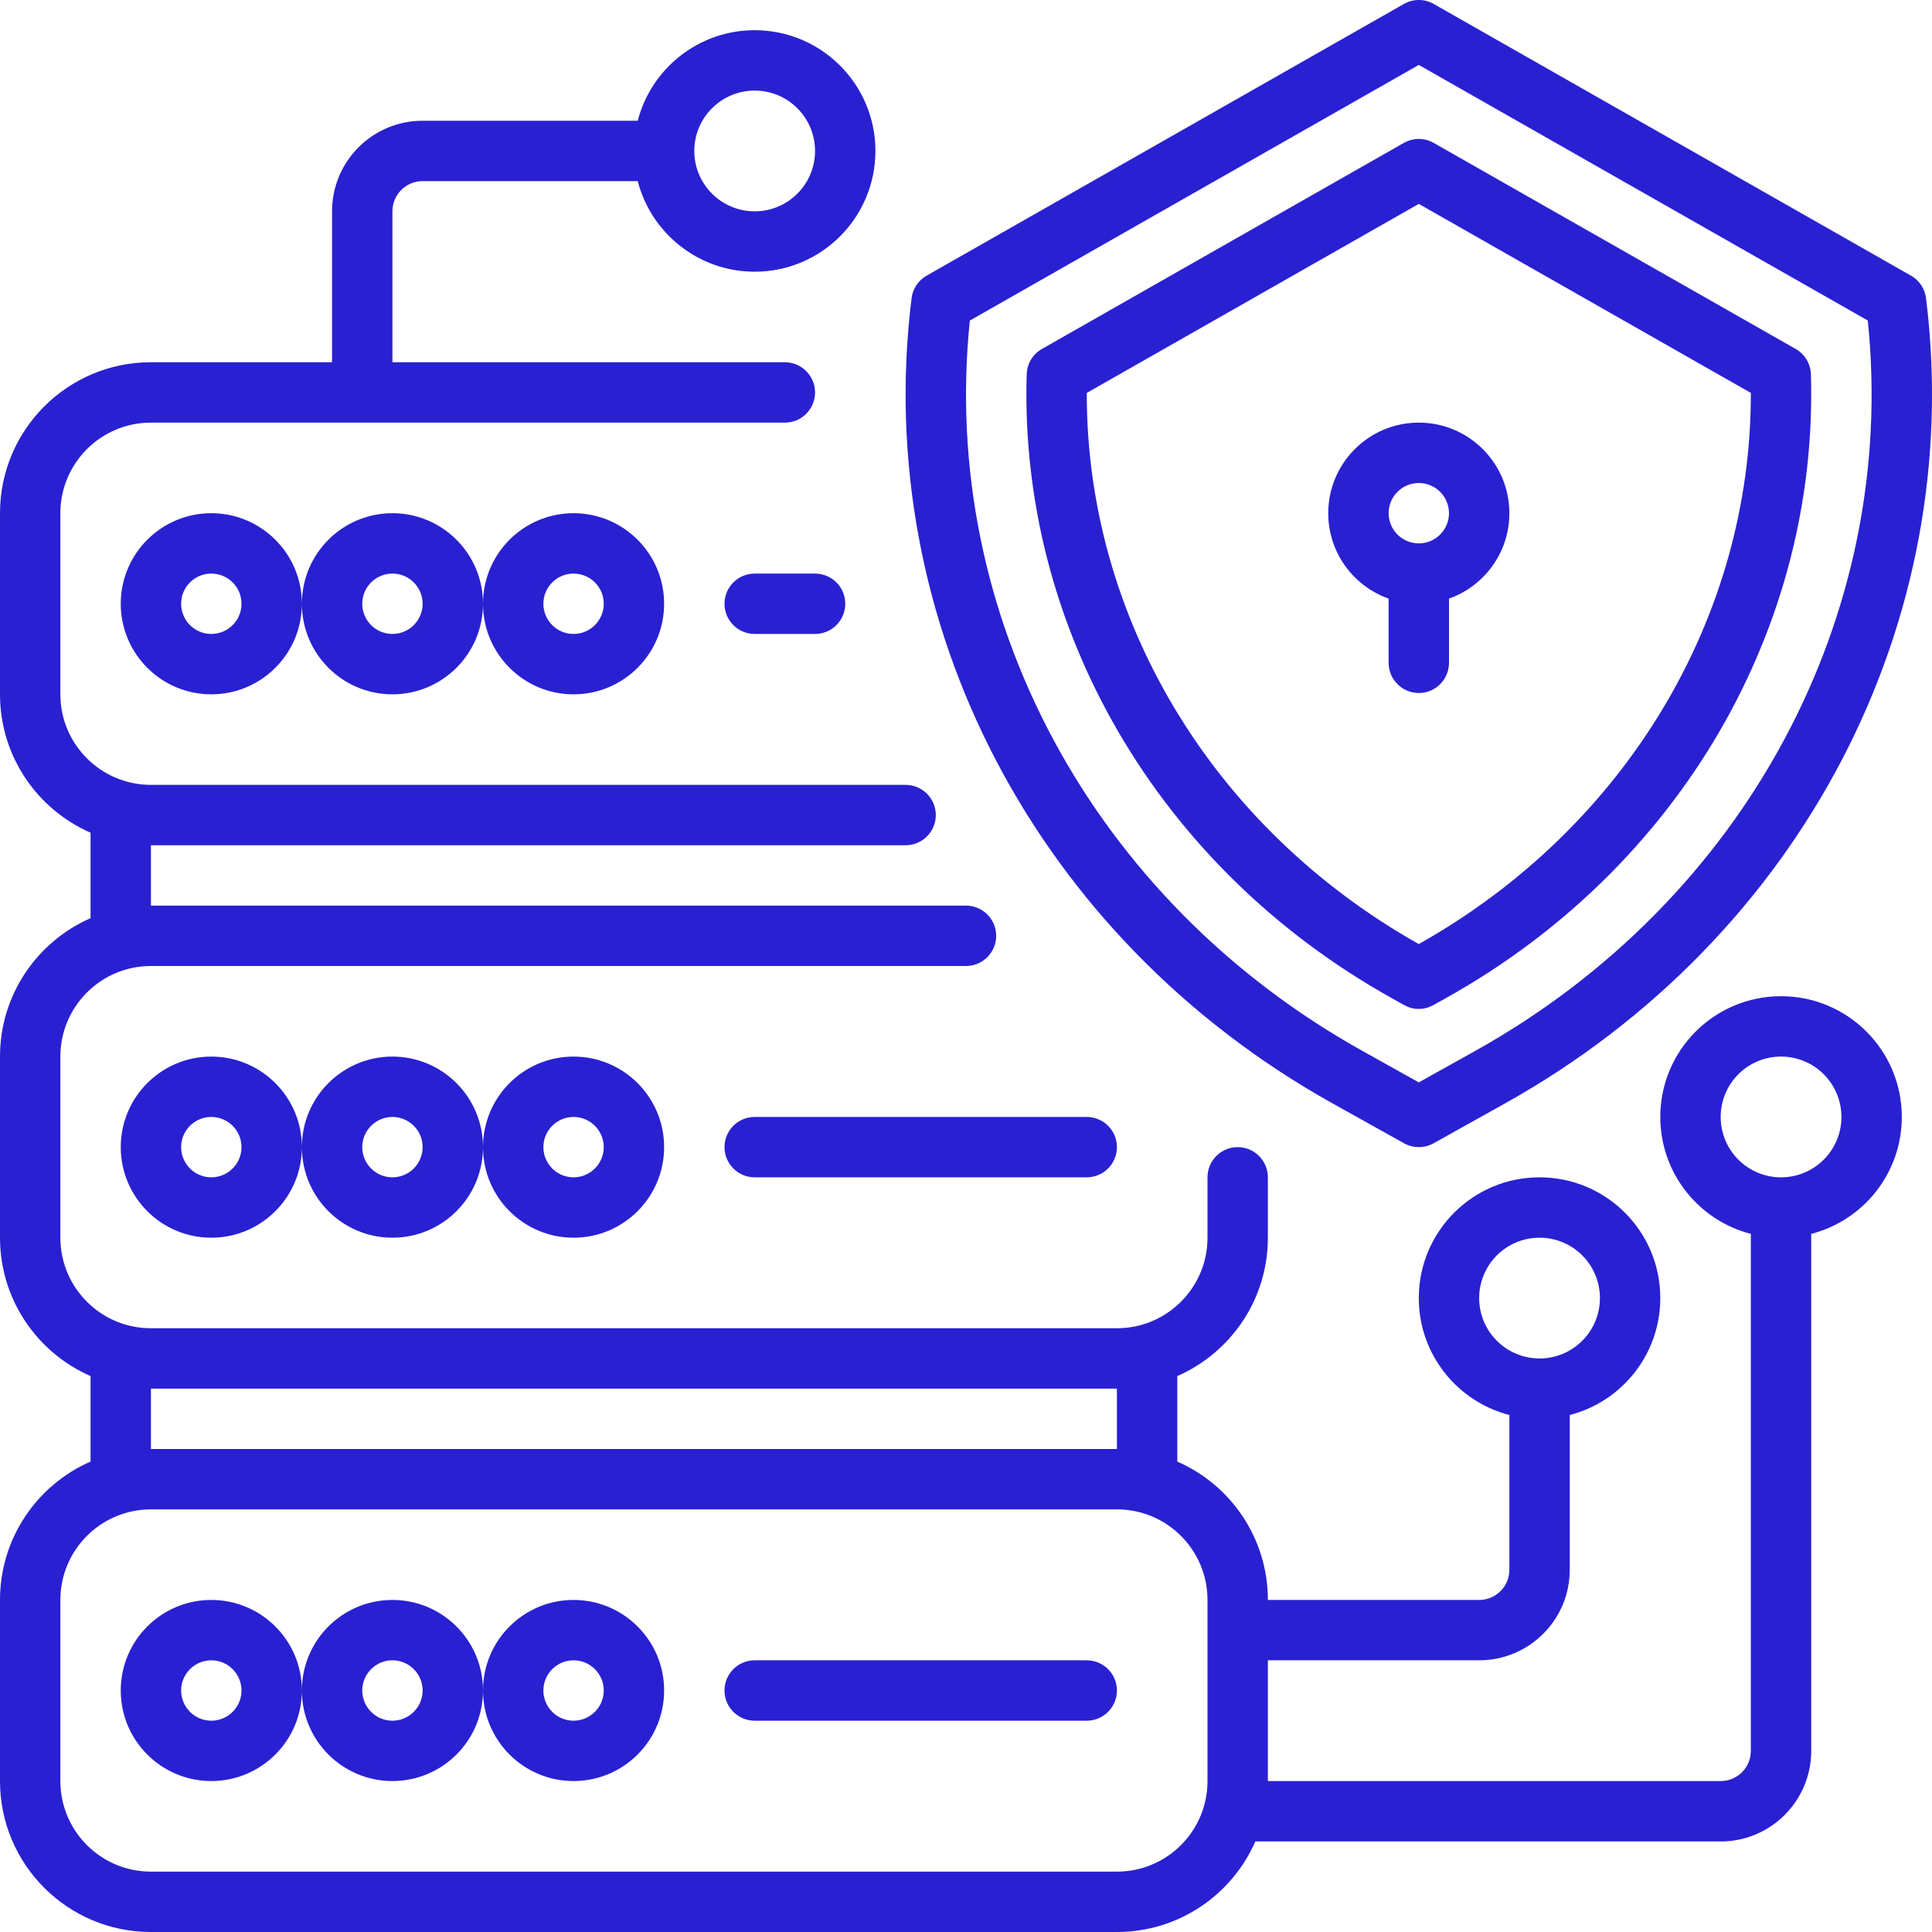
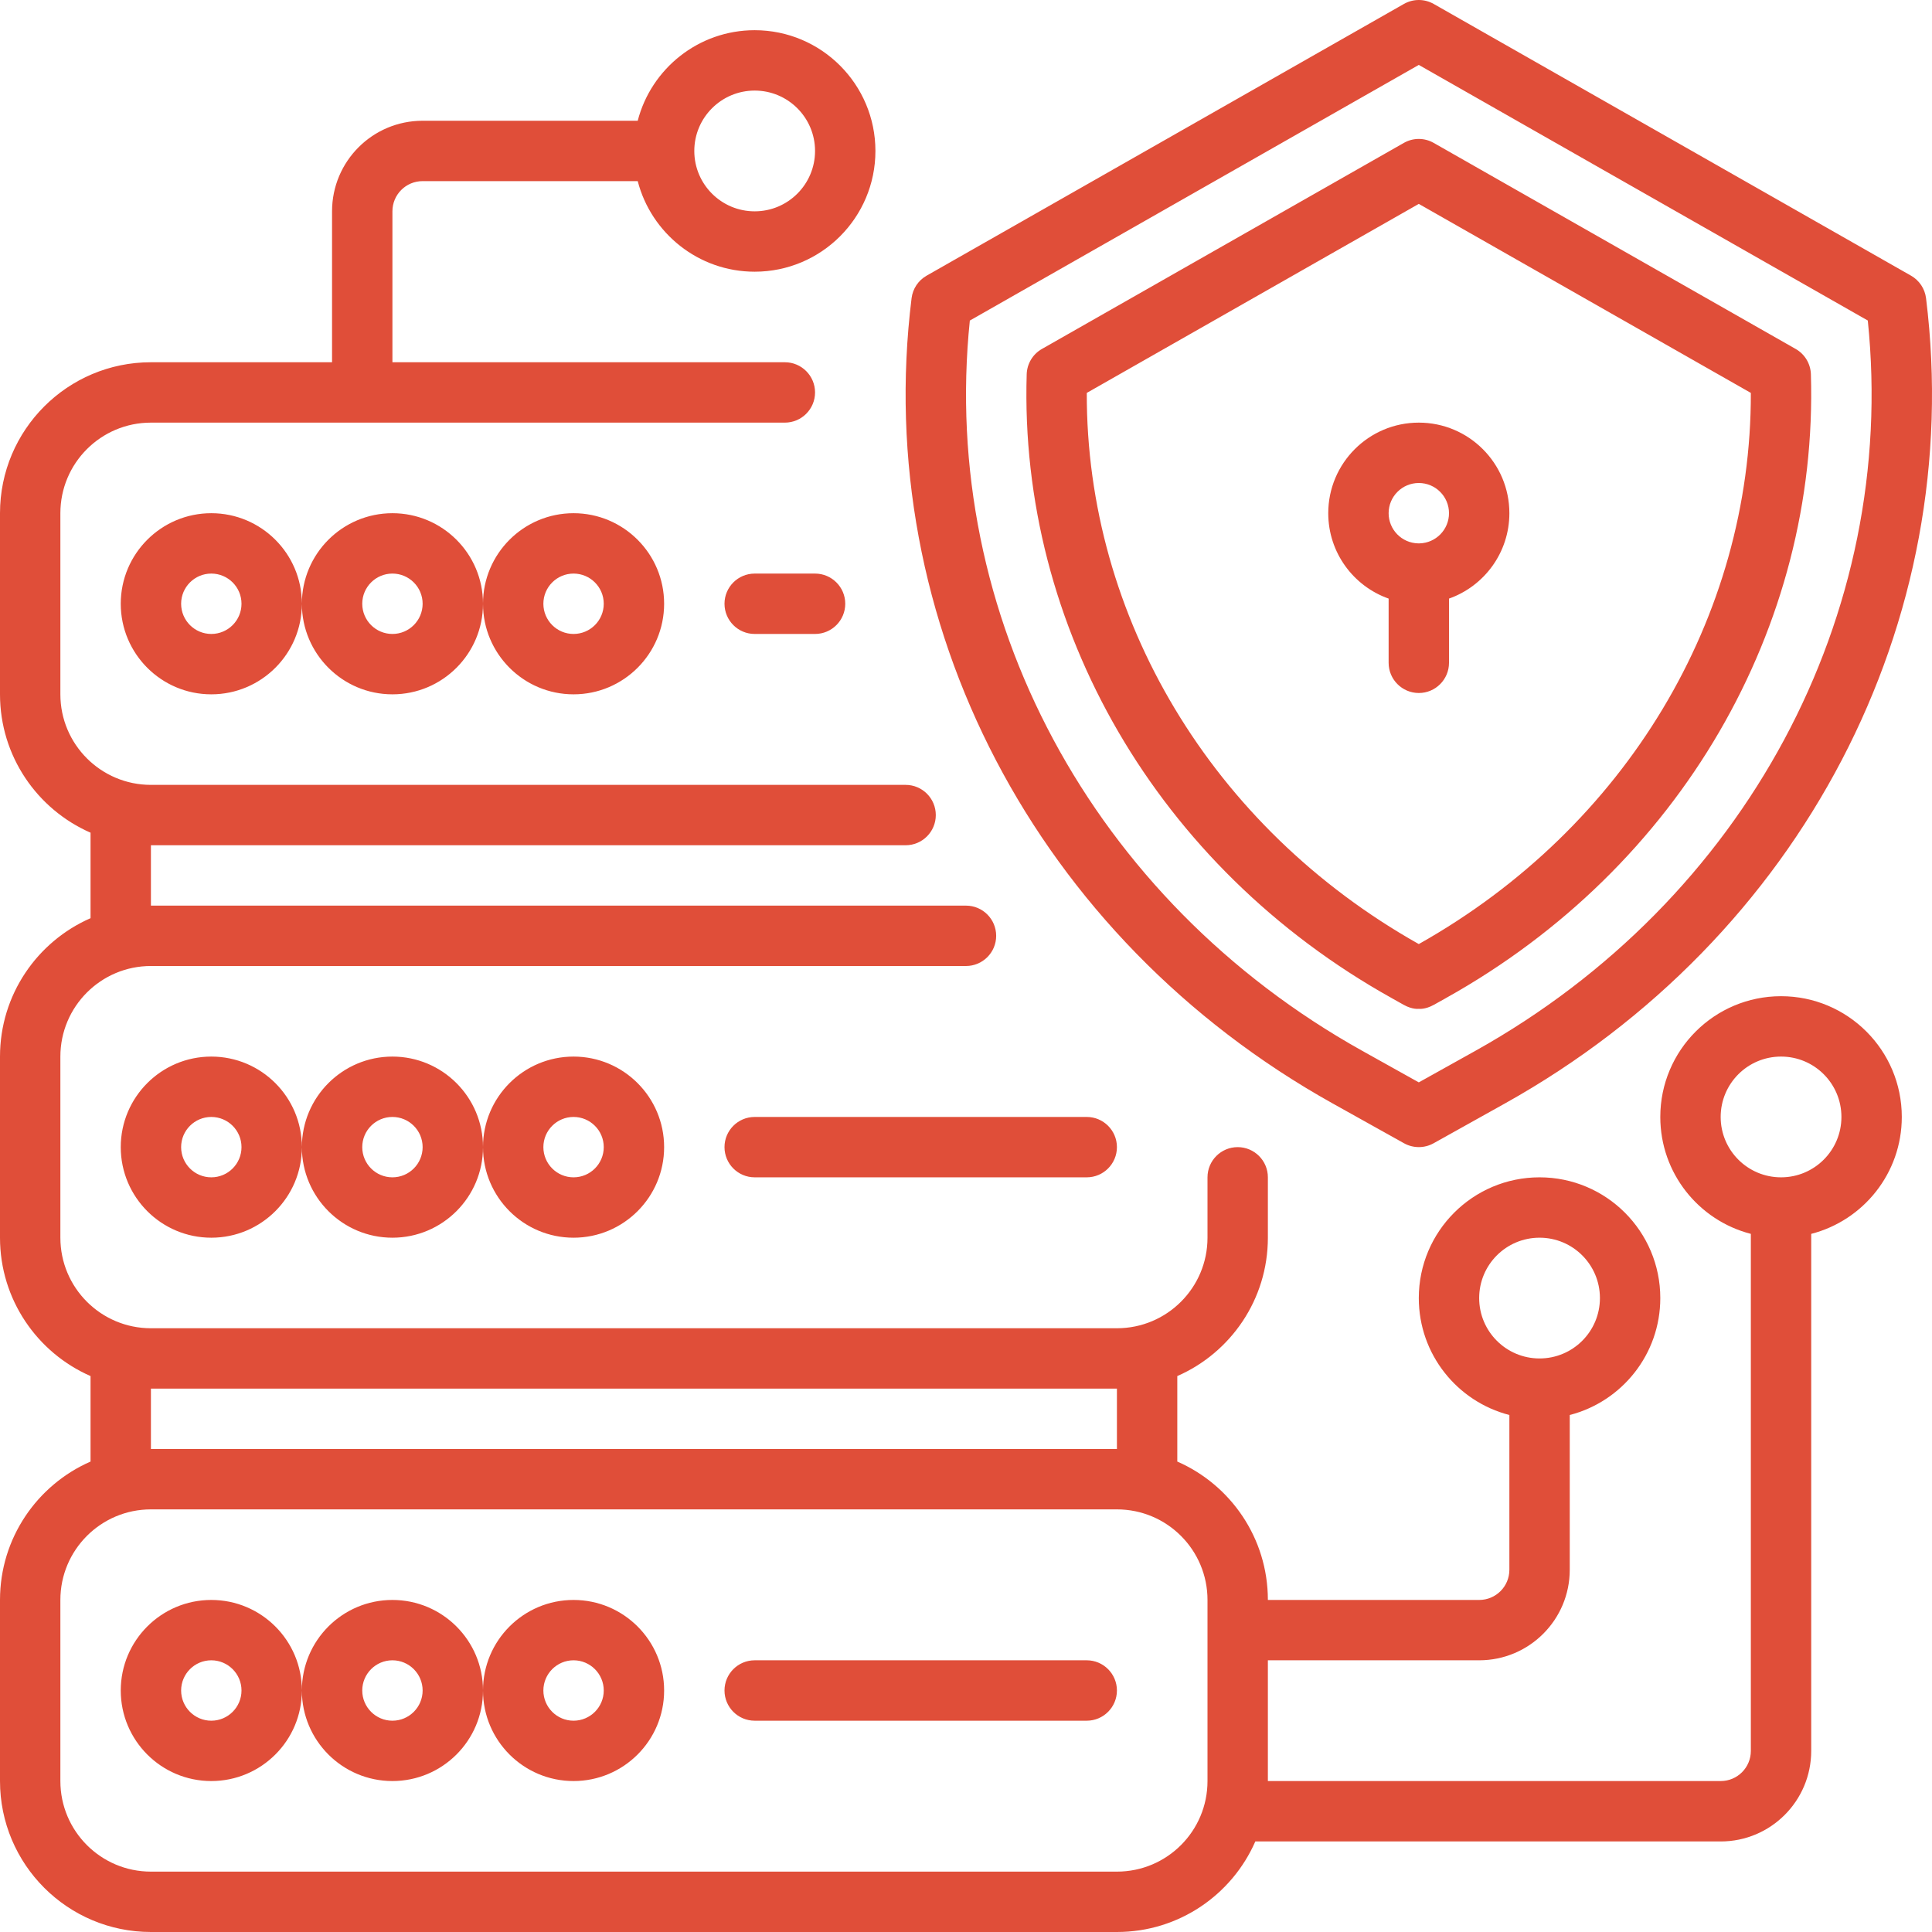
<svg xmlns="http://www.w3.org/2000/svg" width="60" height="60" viewBox="0 0 60 60" fill="none">
-   <path fill-rule="evenodd" clip-rule="evenodd" d="M19.805 3.75H13.125C11.57 3.75 10.312 5.009 10.312 6.563V11.25H4.687C2.099 11.25 -0 13.349 -0 15.938V21.563C-0 23.485 1.157 25.136 2.812 25.86V28.515C1.157 29.239 -0 30.891 -0 32.813V38.438C-0 40.359 1.157 42.011 2.812 42.735V45.39C1.157 46.114 -0 47.766 -0 49.688V55.312C-0 57.901 2.099 60 4.687 60H34.687C36.609 60 38.261 58.843 38.985 57.188H53.437C54.991 57.188 56.249 55.928 56.249 54.375V38.319C57.867 37.903 59.062 36.435 59.062 34.688C59.062 32.617 57.383 30.938 55.312 30.938C53.241 30.938 51.562 32.617 51.562 34.688C51.562 36.435 52.757 37.903 54.374 38.319V54.375C54.374 54.894 53.956 55.312 53.437 55.312H39.375V51.562H45.937C47.491 51.562 48.75 50.303 48.75 48.75V43.944C50.367 43.528 51.562 42.06 51.562 40.313C51.562 38.242 49.883 36.563 47.812 36.563C45.741 36.563 44.062 38.242 44.062 40.313C44.062 42.06 45.257 43.528 46.875 43.944V48.75C46.875 49.269 46.456 49.688 45.937 49.688H39.375C39.375 47.766 38.218 46.114 36.562 45.39V42.735C38.218 42.011 39.375 40.359 39.375 38.438V36.563C39.375 36.045 38.955 35.625 38.437 35.625C37.92 35.625 37.5 36.045 37.5 36.563V38.438C37.5 39.991 36.241 41.25 34.687 41.25H4.687C3.134 41.25 1.875 39.991 1.875 38.438V32.813C1.875 31.259 3.134 30 4.687 30H30C30.517 30 30.937 29.58 30.937 29.063C30.937 28.545 30.517 28.125 30 28.125H4.687V26.25H28.125C28.642 26.25 29.062 25.83 29.062 25.313C29.062 24.795 28.642 24.375 28.125 24.375H4.687C3.134 24.375 1.875 23.116 1.875 21.563V15.938C1.875 14.384 3.134 13.125 4.687 13.125H24.375C24.892 13.125 25.312 12.705 25.312 12.188C25.312 11.67 24.892 11.25 24.375 11.25H12.187V6.563C12.187 6.044 12.606 5.625 13.125 5.625H19.805C20.223 7.241 21.692 8.438 23.437 8.438C25.507 8.438 27.187 6.758 27.187 4.688C27.187 2.618 25.507 0.938 23.437 0.938C21.692 0.938 20.223 2.134 19.805 3.75ZM34.687 58.125H4.687C3.134 58.125 1.875 56.866 1.875 55.312V49.688C1.875 48.134 3.134 46.875 4.687 46.875H34.687C36.241 46.875 37.5 48.134 37.5 49.688V55.312C37.5 56.866 36.241 58.125 34.687 58.125ZM9.375 52.5C9.375 50.947 8.115 49.688 6.562 49.688C5.01 49.688 3.75 50.947 3.75 52.5C3.75 54.053 5.01 55.312 6.562 55.312C8.115 55.312 9.375 54.053 9.375 52.5ZM20.625 52.5C20.625 50.947 19.365 49.688 17.812 49.688C16.26 49.688 15 50.947 15 52.5C15 54.053 16.26 55.312 17.812 55.312C19.365 55.312 20.625 54.053 20.625 52.5ZM15 52.5C15 50.947 13.74 49.688 12.187 49.688C10.635 49.688 9.375 50.947 9.375 52.5C9.375 54.053 10.635 55.312 12.187 55.312C13.74 55.312 15 54.053 15 52.5ZM23.437 53.438H33.75C34.267 53.438 34.687 53.017 34.687 52.5C34.687 51.983 34.267 51.562 33.75 51.562H23.437C22.92 51.562 22.5 51.983 22.5 52.5C22.5 53.017 22.92 53.438 23.437 53.438ZM7.5 52.5C7.5 53.017 7.08 53.438 6.562 53.438C6.045 53.438 5.625 53.017 5.625 52.5C5.625 51.983 6.045 51.562 6.562 51.562C7.08 51.562 7.5 51.983 7.5 52.5ZM18.75 52.5C18.75 53.017 18.33 53.438 17.812 53.438C17.295 53.438 16.875 53.017 16.875 52.5C16.875 51.983 17.295 51.562 17.812 51.562C18.33 51.562 18.75 51.983 18.75 52.5ZM13.125 52.5C13.125 53.017 12.705 53.438 12.187 53.438C11.67 53.438 11.25 53.017 11.25 52.5C11.25 51.983 11.67 51.562 12.187 51.562C12.705 51.562 13.125 51.983 13.125 52.5ZM34.687 43.125H4.687V45H34.687V43.125ZM47.812 42.188C46.776 42.188 45.937 41.349 45.937 40.313C45.937 39.277 46.776 38.438 47.812 38.438C48.848 38.438 49.687 39.277 49.687 40.313C49.687 41.349 48.848 42.188 47.812 42.188ZM9.375 35.625C9.375 34.073 8.115 32.813 6.562 32.813C5.01 32.813 3.75 34.073 3.75 35.625C3.75 37.178 5.01 38.438 6.562 38.438C8.115 38.438 9.375 37.178 9.375 35.625ZM20.625 35.625C20.625 34.073 19.365 32.813 17.812 32.813C16.26 32.813 15 34.073 15 35.625C15 37.178 16.26 38.438 17.812 38.438C19.365 38.438 20.625 37.178 20.625 35.625ZM15 35.625C15 34.073 13.74 32.813 12.187 32.813C10.635 32.813 9.375 34.073 9.375 35.625C9.375 37.178 10.635 38.438 12.187 38.438C13.74 38.438 15 37.178 15 35.625ZM13.125 35.625C13.125 36.143 12.705 36.563 12.187 36.563C11.67 36.563 11.25 36.143 11.25 35.625C11.25 35.108 11.67 34.688 12.187 34.688C12.705 34.688 13.125 35.108 13.125 35.625ZM7.5 35.625C7.5 36.143 7.08 36.563 6.562 36.563C6.045 36.563 5.625 36.143 5.625 35.625C5.625 35.108 6.045 34.688 6.562 34.688C7.08 34.688 7.5 35.108 7.5 35.625ZM18.75 35.625C18.75 36.143 18.33 36.563 17.812 36.563C17.295 36.563 16.875 36.143 16.875 35.625C16.875 35.108 17.295 34.688 17.812 34.688C18.33 34.688 18.75 35.108 18.75 35.625ZM55.312 36.563C54.276 36.563 53.437 35.724 53.437 34.688C53.437 33.652 54.276 32.813 55.312 32.813C56.348 32.813 57.187 33.652 57.187 34.688C57.187 35.724 56.348 36.563 55.312 36.563ZM23.437 36.563H33.75C34.267 36.563 34.687 36.143 34.687 35.625C34.687 35.108 34.267 34.688 33.75 34.688H23.437C22.92 34.688 22.5 35.108 22.5 35.625C22.5 36.143 22.92 36.563 23.437 36.563ZM44.52 35.506L46.739 34.268C55.939 29.133 61.062 19.318 59.815 9.26C59.778 8.966 59.605 8.707 59.348 8.561L44.526 0.123C44.238 -0.041 43.886 -0.041 43.599 0.123L28.777 8.561C28.519 8.707 28.347 8.966 28.31 9.26C27.063 19.318 32.185 29.133 41.386 34.268L43.605 35.506C43.89 35.664 44.236 35.664 44.52 35.506ZM45.825 32.631L44.062 33.614L42.3 32.631C33.923 27.955 29.176 19.103 30.119 9.955C30.119 9.954 44.062 2.016 44.062 2.016L58.006 9.954C58.949 19.103 54.201 27.955 45.825 32.631ZM43.226 31L43.224 30.999C43.224 30.999 43.544 31.178 43.595 31.207C43.867 31.358 44.061 31.33 44.061 31.33C44.061 31.33 44.255 31.358 44.527 31.207C44.579 31.178 44.899 31 44.899 31H44.897L44.91 30.993C52.184 26.934 56.478 19.474 56.239 11.623C56.229 11.296 56.05 10.998 55.766 10.837L44.525 4.438C44.237 4.274 43.885 4.274 43.598 4.438L32.358 10.837C32.074 10.998 31.895 11.296 31.885 11.623C31.646 19.474 35.941 26.934 43.214 30.993L43.226 31ZM44.062 29.319C37.62 25.694 33.734 19.154 33.751 12.202L44.062 6.332L54.374 12.202C54.391 19.154 50.505 25.694 44.062 29.319ZM9.375 18.75C9.375 17.198 8.115 15.938 6.562 15.938C5.01 15.938 3.75 17.198 3.75 18.75C3.75 20.303 5.01 21.563 6.562 21.563C8.115 21.563 9.375 20.303 9.375 18.75ZM20.625 18.75C20.625 17.198 19.365 15.938 17.812 15.938C16.26 15.938 15 17.198 15 18.75C15 20.303 16.26 21.563 17.812 21.563C19.365 21.563 20.625 20.303 20.625 18.75ZM15 18.75C15 17.198 13.74 15.938 12.187 15.938C10.635 15.938 9.375 17.198 9.375 18.75C9.375 20.303 10.635 21.563 12.187 21.563C13.74 21.563 15 20.303 15 18.75ZM43.125 18.59V20.585C43.125 21.101 43.545 21.521 44.062 21.522C44.58 21.522 45 21.101 45 20.585V18.59C46.092 18.204 46.875 17.161 46.875 15.938C46.875 14.385 45.615 13.125 44.062 13.125C42.51 13.125 41.25 14.385 41.25 15.938C41.25 17.161 42.032 18.204 43.125 18.59ZM23.437 19.688H25.312C25.83 19.688 26.25 19.268 26.25 18.75C26.25 18.233 25.83 17.813 25.312 17.813H23.437C22.92 17.813 22.5 18.233 22.5 18.75C22.5 19.268 22.92 19.688 23.437 19.688ZM13.125 18.75C13.125 19.268 12.705 19.688 12.187 19.688C11.67 19.688 11.25 19.268 11.25 18.75C11.25 18.233 11.67 17.813 12.187 17.813C12.705 17.813 13.125 18.233 13.125 18.75ZM7.5 18.75C7.5 19.268 7.08 19.688 6.562 19.688C6.045 19.688 5.625 19.268 5.625 18.75C5.625 18.233 6.045 17.813 6.562 17.813C7.08 17.813 7.5 18.233 7.5 18.75ZM18.75 18.75C18.75 19.268 18.33 19.688 17.812 19.688C17.295 19.688 16.875 19.268 16.875 18.75C16.875 18.233 17.295 17.813 17.812 17.813C18.33 17.813 18.75 18.233 18.75 18.75ZM44.083 16.875C44.591 16.864 45 16.448 45 15.938C45 15.42 44.58 15 44.062 15C43.545 15 43.125 15.42 43.125 15.938C43.125 16.448 43.533 16.864 44.041 16.875H44.062C44.069 16.874 44.076 16.875 44.083 16.875ZM21.562 4.688C21.562 3.653 22.402 2.813 23.437 2.813C24.472 2.813 25.312 3.653 25.312 4.688C25.312 5.723 24.472 6.563 23.437 6.563C22.402 6.563 21.562 5.723 21.562 4.688Z" fill="#2920D2" />
+   <path fill-rule="evenodd" clip-rule="evenodd" d="M19.805 3.75H13.125C11.57 3.75 10.312 5.009 10.312 6.563V11.25H4.687C2.099 11.25 -0 13.349 -0 15.938V21.563C-0 23.485 1.157 25.136 2.812 25.86V28.515C1.157 29.239 -0 30.891 -0 32.813V38.438C-0 40.359 1.157 42.011 2.812 42.735V45.39C1.157 46.114 -0 47.766 -0 49.688V55.312C-0 57.901 2.099 60 4.687 60H34.687C36.609 60 38.261 58.843 38.985 57.188H53.437C54.991 57.188 56.249 55.928 56.249 54.375V38.319C57.867 37.903 59.062 36.435 59.062 34.688C59.062 32.617 57.383 30.938 55.312 30.938C53.241 30.938 51.562 32.617 51.562 34.688C51.562 36.435 52.757 37.903 54.374 38.319V54.375C54.374 54.894 53.956 55.312 53.437 55.312H39.375V51.562H45.937C47.491 51.562 48.75 50.303 48.75 48.75V43.944C50.367 43.528 51.562 42.06 51.562 40.313C51.562 38.242 49.883 36.563 47.812 36.563C45.741 36.563 44.062 38.242 44.062 40.313C44.062 42.06 45.257 43.528 46.875 43.944V48.75C46.875 49.269 46.456 49.688 45.937 49.688H39.375C39.375 47.766 38.218 46.114 36.562 45.39V42.735C38.218 42.011 39.375 40.359 39.375 38.438V36.563C39.375 36.045 38.955 35.625 38.437 35.625C37.92 35.625 37.5 36.045 37.5 36.563V38.438C37.5 39.991 36.241 41.25 34.687 41.25H4.687C3.134 41.25 1.875 39.991 1.875 38.438V32.813C1.875 31.259 3.134 30 4.687 30H30C30.517 30 30.937 29.58 30.937 29.063C30.937 28.545 30.517 28.125 30 28.125H4.687V26.25H28.125C28.642 26.25 29.062 25.83 29.062 25.313C29.062 24.795 28.642 24.375 28.125 24.375H4.687C3.134 24.375 1.875 23.116 1.875 21.563V15.938C1.875 14.384 3.134 13.125 4.687 13.125H24.375C24.892 13.125 25.312 12.705 25.312 12.188C25.312 11.67 24.892 11.25 24.375 11.25H12.187V6.563C12.187 6.044 12.606 5.625 13.125 5.625H19.805C20.223 7.241 21.692 8.438 23.437 8.438C25.507 8.438 27.187 6.758 27.187 4.688C27.187 2.618 25.507 0.938 23.437 0.938C21.692 0.938 20.223 2.134 19.805 3.75ZM34.687 58.125H4.687C3.134 58.125 1.875 56.866 1.875 55.312V49.688C1.875 48.134 3.134 46.875 4.687 46.875H34.687C36.241 46.875 37.5 48.134 37.5 49.688V55.312C37.5 56.866 36.241 58.125 34.687 58.125ZM9.375 52.5C9.375 50.947 8.115 49.688 6.562 49.688C5.01 49.688 3.75 50.947 3.75 52.5C3.75 54.053 5.01 55.312 6.562 55.312C8.115 55.312 9.375 54.053 9.375 52.5ZM20.625 52.5C20.625 50.947 19.365 49.688 17.812 49.688C16.26 49.688 15 50.947 15 52.5C15 54.053 16.26 55.312 17.812 55.312C19.365 55.312 20.625 54.053 20.625 52.5ZM15 52.5C15 50.947 13.74 49.688 12.187 49.688C10.635 49.688 9.375 50.947 9.375 52.5C9.375 54.053 10.635 55.312 12.187 55.312C13.74 55.312 15 54.053 15 52.5ZM23.437 53.438H33.75C34.267 53.438 34.687 53.017 34.687 52.5C34.687 51.983 34.267 51.562 33.75 51.562H23.437C22.92 51.562 22.5 51.983 22.5 52.5C22.5 53.017 22.92 53.438 23.437 53.438ZM7.5 52.5C7.5 53.017 7.08 53.438 6.562 53.438C6.045 53.438 5.625 53.017 5.625 52.5C5.625 51.983 6.045 51.562 6.562 51.562C7.08 51.562 7.5 51.983 7.5 52.5ZM18.75 52.5C18.75 53.017 18.33 53.438 17.812 53.438C17.295 53.438 16.875 53.017 16.875 52.5C16.875 51.983 17.295 51.562 17.812 51.562C18.33 51.562 18.75 51.983 18.75 52.5ZM13.125 52.5C13.125 53.017 12.705 53.438 12.187 53.438C11.67 53.438 11.25 53.017 11.25 52.5C11.25 51.983 11.67 51.562 12.187 51.562C12.705 51.562 13.125 51.983 13.125 52.5ZM34.687 43.125H4.687V45H34.687V43.125ZM47.812 42.188C46.776 42.188 45.937 41.349 45.937 40.313C45.937 39.277 46.776 38.438 47.812 38.438C48.848 38.438 49.687 39.277 49.687 40.313C49.687 41.349 48.848 42.188 47.812 42.188ZM9.375 35.625C9.375 34.073 8.115 32.813 6.562 32.813C5.01 32.813 3.75 34.073 3.75 35.625C3.75 37.178 5.01 38.438 6.562 38.438C8.115 38.438 9.375 37.178 9.375 35.625ZM20.625 35.625C20.625 34.073 19.365 32.813 17.812 32.813C16.26 32.813 15 34.073 15 35.625C15 37.178 16.26 38.438 17.812 38.438C19.365 38.438 20.625 37.178 20.625 35.625ZM15 35.625C15 34.073 13.74 32.813 12.187 32.813C10.635 32.813 9.375 34.073 9.375 35.625C9.375 37.178 10.635 38.438 12.187 38.438C13.74 38.438 15 37.178 15 35.625ZM13.125 35.625C13.125 36.143 12.705 36.563 12.187 36.563C11.67 36.563 11.25 36.143 11.25 35.625C11.25 35.108 11.67 34.688 12.187 34.688C12.705 34.688 13.125 35.108 13.125 35.625ZM7.5 35.625C7.5 36.143 7.08 36.563 6.562 36.563C6.045 36.563 5.625 36.143 5.625 35.625C5.625 35.108 6.045 34.688 6.562 34.688C7.08 34.688 7.5 35.108 7.5 35.625ZM18.75 35.625C18.75 36.143 18.33 36.563 17.812 36.563C17.295 36.563 16.875 36.143 16.875 35.625C16.875 35.108 17.295 34.688 17.812 34.688C18.33 34.688 18.75 35.108 18.75 35.625ZM55.312 36.563C54.276 36.563 53.437 35.724 53.437 34.688C53.437 33.652 54.276 32.813 55.312 32.813C56.348 32.813 57.187 33.652 57.187 34.688C57.187 35.724 56.348 36.563 55.312 36.563ZM23.437 36.563H33.75C34.267 36.563 34.687 36.143 34.687 35.625C34.687 35.108 34.267 34.688 33.75 34.688H23.437C22.92 34.688 22.5 35.108 22.5 35.625C22.5 36.143 22.92 36.563 23.437 36.563ZM44.52 35.506L46.739 34.268C55.939 29.133 61.062 19.318 59.815 9.26C59.778 8.966 59.605 8.707 59.348 8.561L44.526 0.123C44.238 -0.041 43.886 -0.041 43.599 0.123L28.777 8.561C28.519 8.707 28.347 8.966 28.31 9.26C27.063 19.318 32.185 29.133 41.386 34.268L43.605 35.506C43.89 35.664 44.236 35.664 44.52 35.506ZM45.825 32.631L44.062 33.614L42.3 32.631C33.923 27.955 29.176 19.103 30.119 9.955C30.119 9.954 44.062 2.016 44.062 2.016L58.006 9.954C58.949 19.103 54.201 27.955 45.825 32.631ZM43.226 31L43.224 30.999C43.224 30.999 43.544 31.178 43.595 31.207C43.867 31.358 44.061 31.33 44.061 31.33C44.061 31.33 44.255 31.358 44.527 31.207C44.579 31.178 44.899 31 44.899 31H44.897L44.91 30.993C52.184 26.934 56.478 19.474 56.239 11.623C56.229 11.296 56.05 10.998 55.766 10.837L44.525 4.438C44.237 4.274 43.885 4.274 43.598 4.438L32.358 10.837C32.074 10.998 31.895 11.296 31.885 11.623C31.646 19.474 35.941 26.934 43.214 30.993L43.226 31ZM44.062 29.319C37.62 25.694 33.734 19.154 33.751 12.202L44.062 6.332L54.374 12.202C54.391 19.154 50.505 25.694 44.062 29.319ZM9.375 18.75C9.375 17.198 8.115 15.938 6.562 15.938C5.01 15.938 3.75 17.198 3.75 18.75C3.75 20.303 5.01 21.563 6.562 21.563C8.115 21.563 9.375 20.303 9.375 18.75ZM20.625 18.75C20.625 17.198 19.365 15.938 17.812 15.938C16.26 15.938 15 17.198 15 18.75C15 20.303 16.26 21.563 17.812 21.563C19.365 21.563 20.625 20.303 20.625 18.75ZM15 18.75C15 17.198 13.74 15.938 12.187 15.938C10.635 15.938 9.375 17.198 9.375 18.75C9.375 20.303 10.635 21.563 12.187 21.563C13.74 21.563 15 20.303 15 18.75ZM43.125 18.59V20.585C43.125 21.101 43.545 21.521 44.062 21.522C44.58 21.522 45 21.101 45 20.585V18.59C46.092 18.204 46.875 17.161 46.875 15.938C46.875 14.385 45.615 13.125 44.062 13.125C42.51 13.125 41.25 14.385 41.25 15.938C41.25 17.161 42.032 18.204 43.125 18.59ZM23.437 19.688H25.312C25.83 19.688 26.25 19.268 26.25 18.75C26.25 18.233 25.83 17.813 25.312 17.813H23.437C22.92 17.813 22.5 18.233 22.5 18.75C22.5 19.268 22.92 19.688 23.437 19.688ZM13.125 18.75C13.125 19.268 12.705 19.688 12.187 19.688C11.67 19.688 11.25 19.268 11.25 18.75C11.25 18.233 11.67 17.813 12.187 17.813C12.705 17.813 13.125 18.233 13.125 18.75ZM7.5 18.75C7.5 19.268 7.08 19.688 6.562 19.688C6.045 19.688 5.625 19.268 5.625 18.75C5.625 18.233 6.045 17.813 6.562 17.813C7.08 17.813 7.5 18.233 7.5 18.75ZM18.75 18.75C18.75 19.268 18.33 19.688 17.812 19.688C17.295 19.688 16.875 19.268 16.875 18.75C16.875 18.233 17.295 17.813 17.812 17.813C18.33 17.813 18.75 18.233 18.75 18.75ZM44.083 16.875C44.591 16.864 45 16.448 45 15.938C45 15.42 44.58 15 44.062 15C43.545 15 43.125 15.42 43.125 15.938C43.125 16.448 43.533 16.864 44.041 16.875H44.062C44.069 16.874 44.076 16.875 44.083 16.875ZM21.562 4.688C21.562 3.653 22.402 2.813 23.437 2.813C24.472 2.813 25.312 3.653 25.312 4.688C25.312 5.723 24.472 6.563 23.437 6.563C22.402 6.563 21.562 5.723 21.562 4.688Z" fill="#e04e39" />
</svg>
